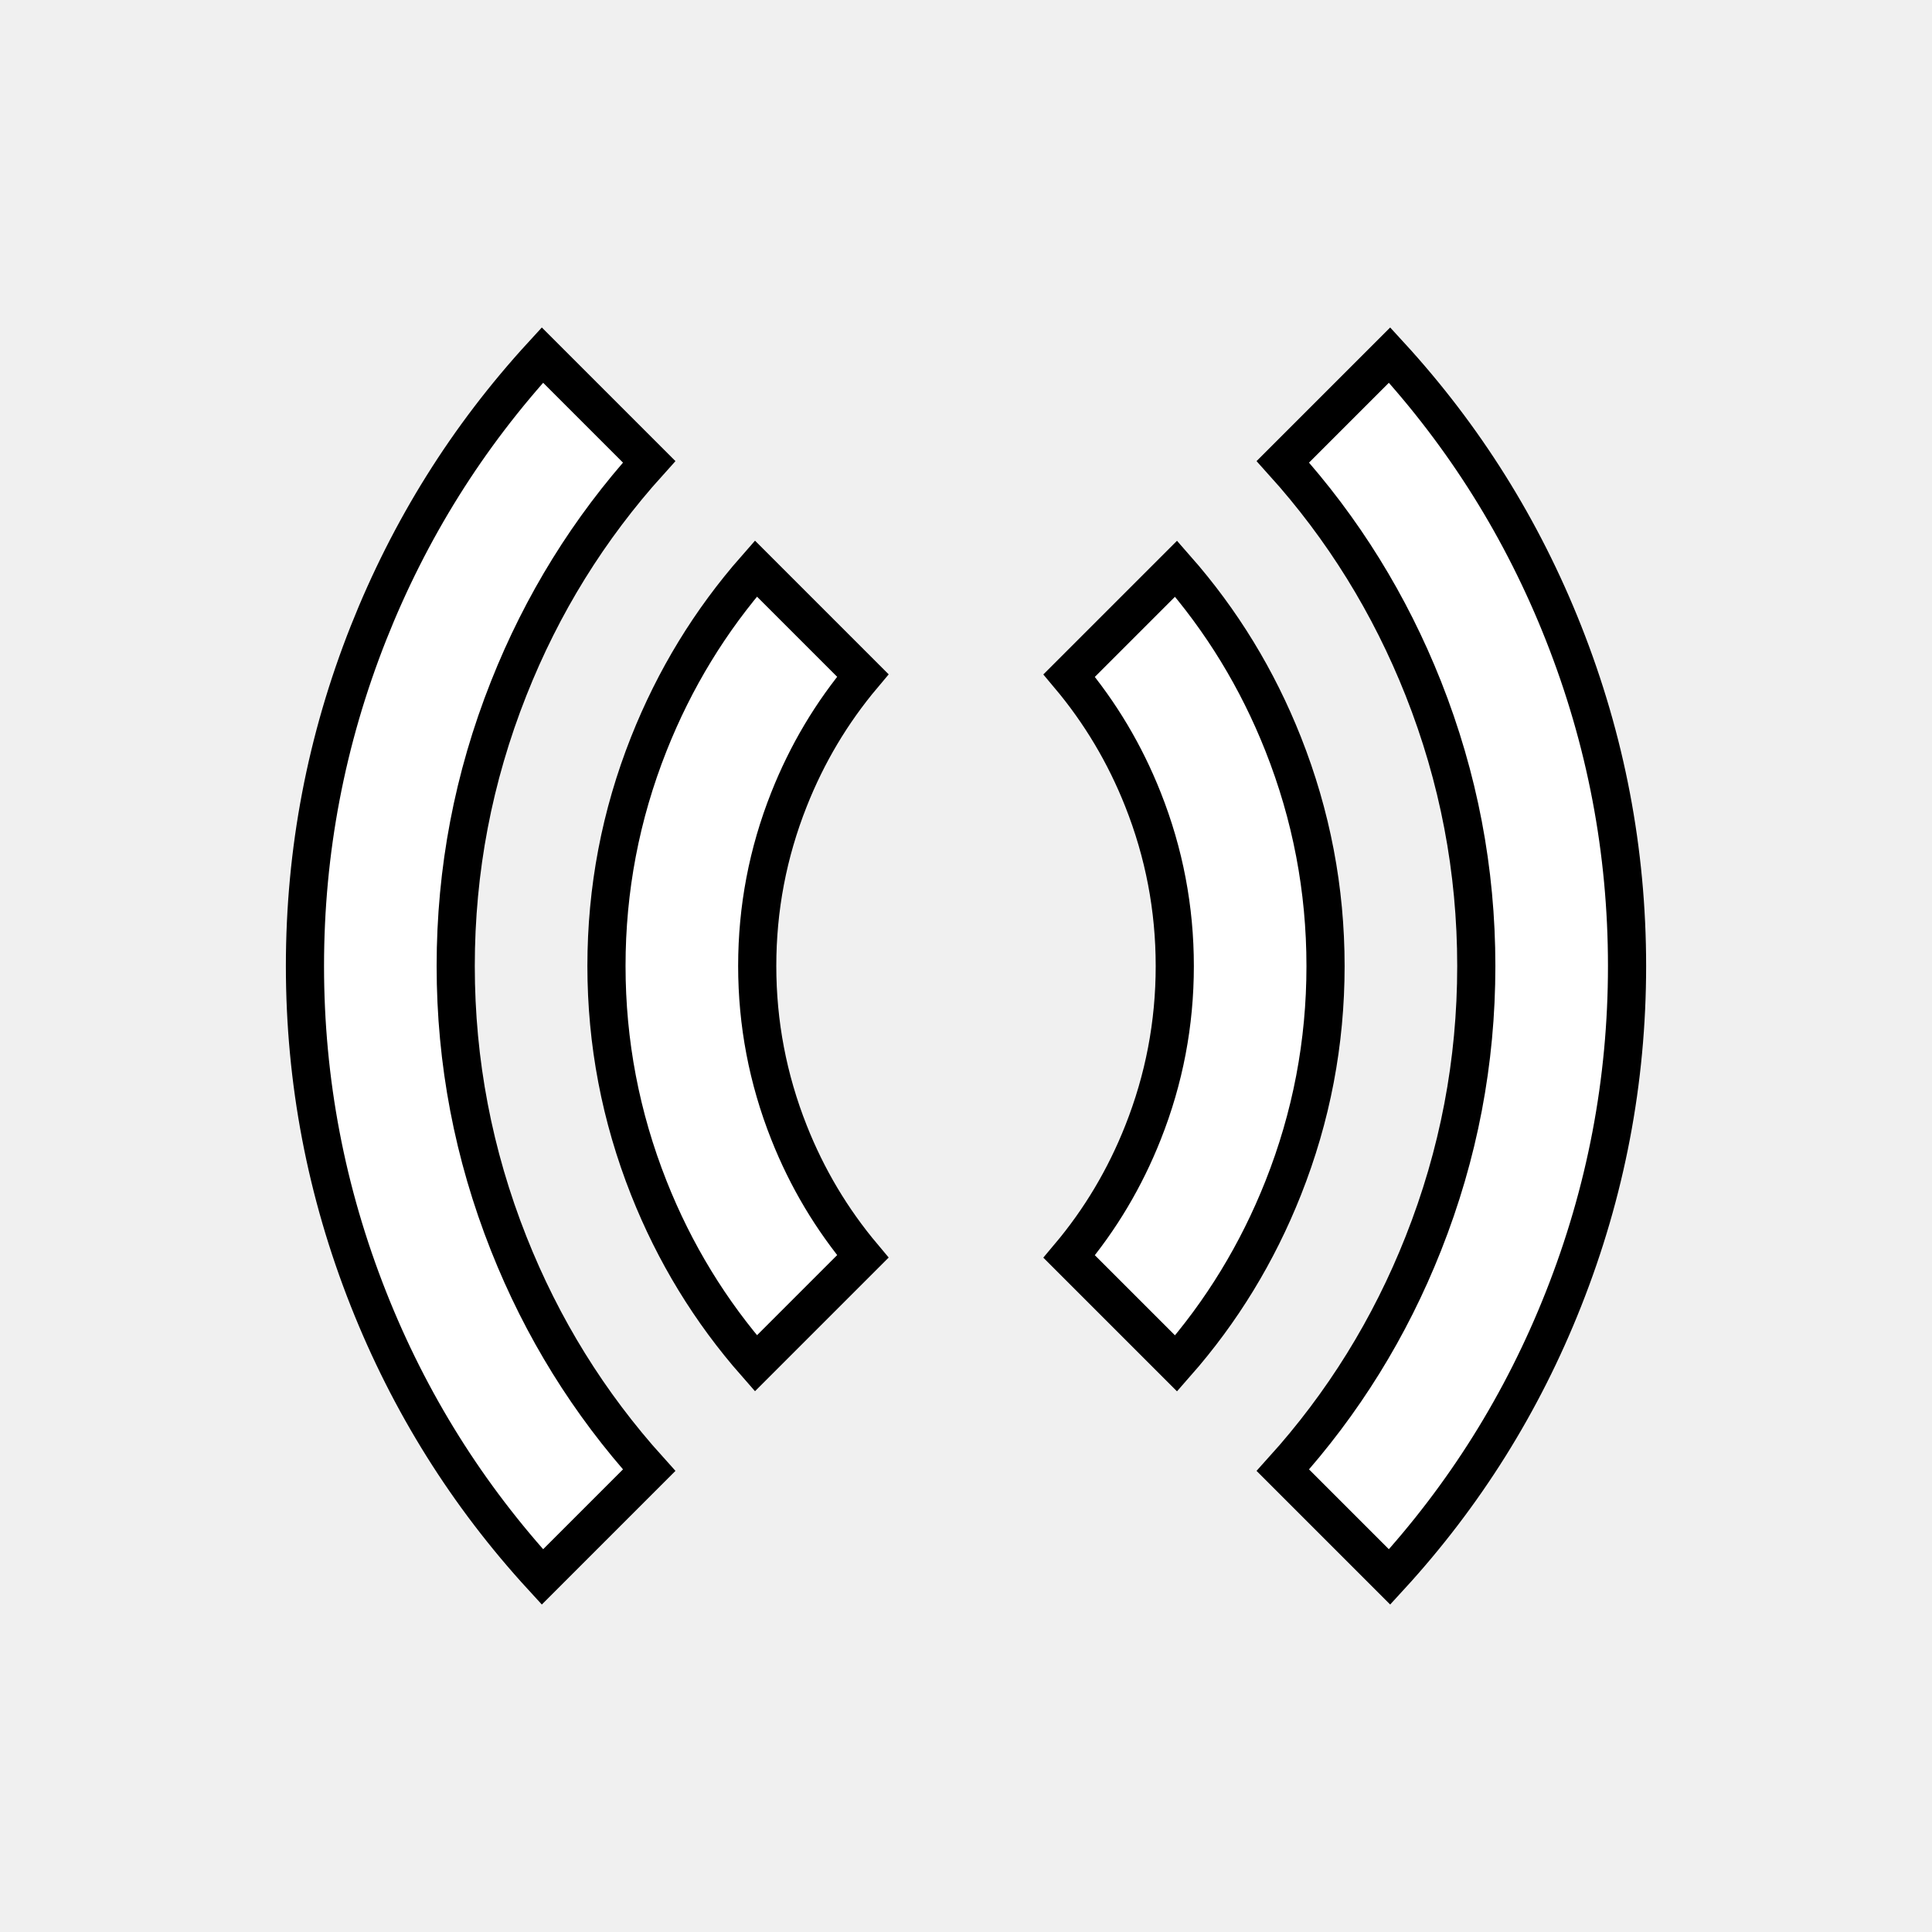
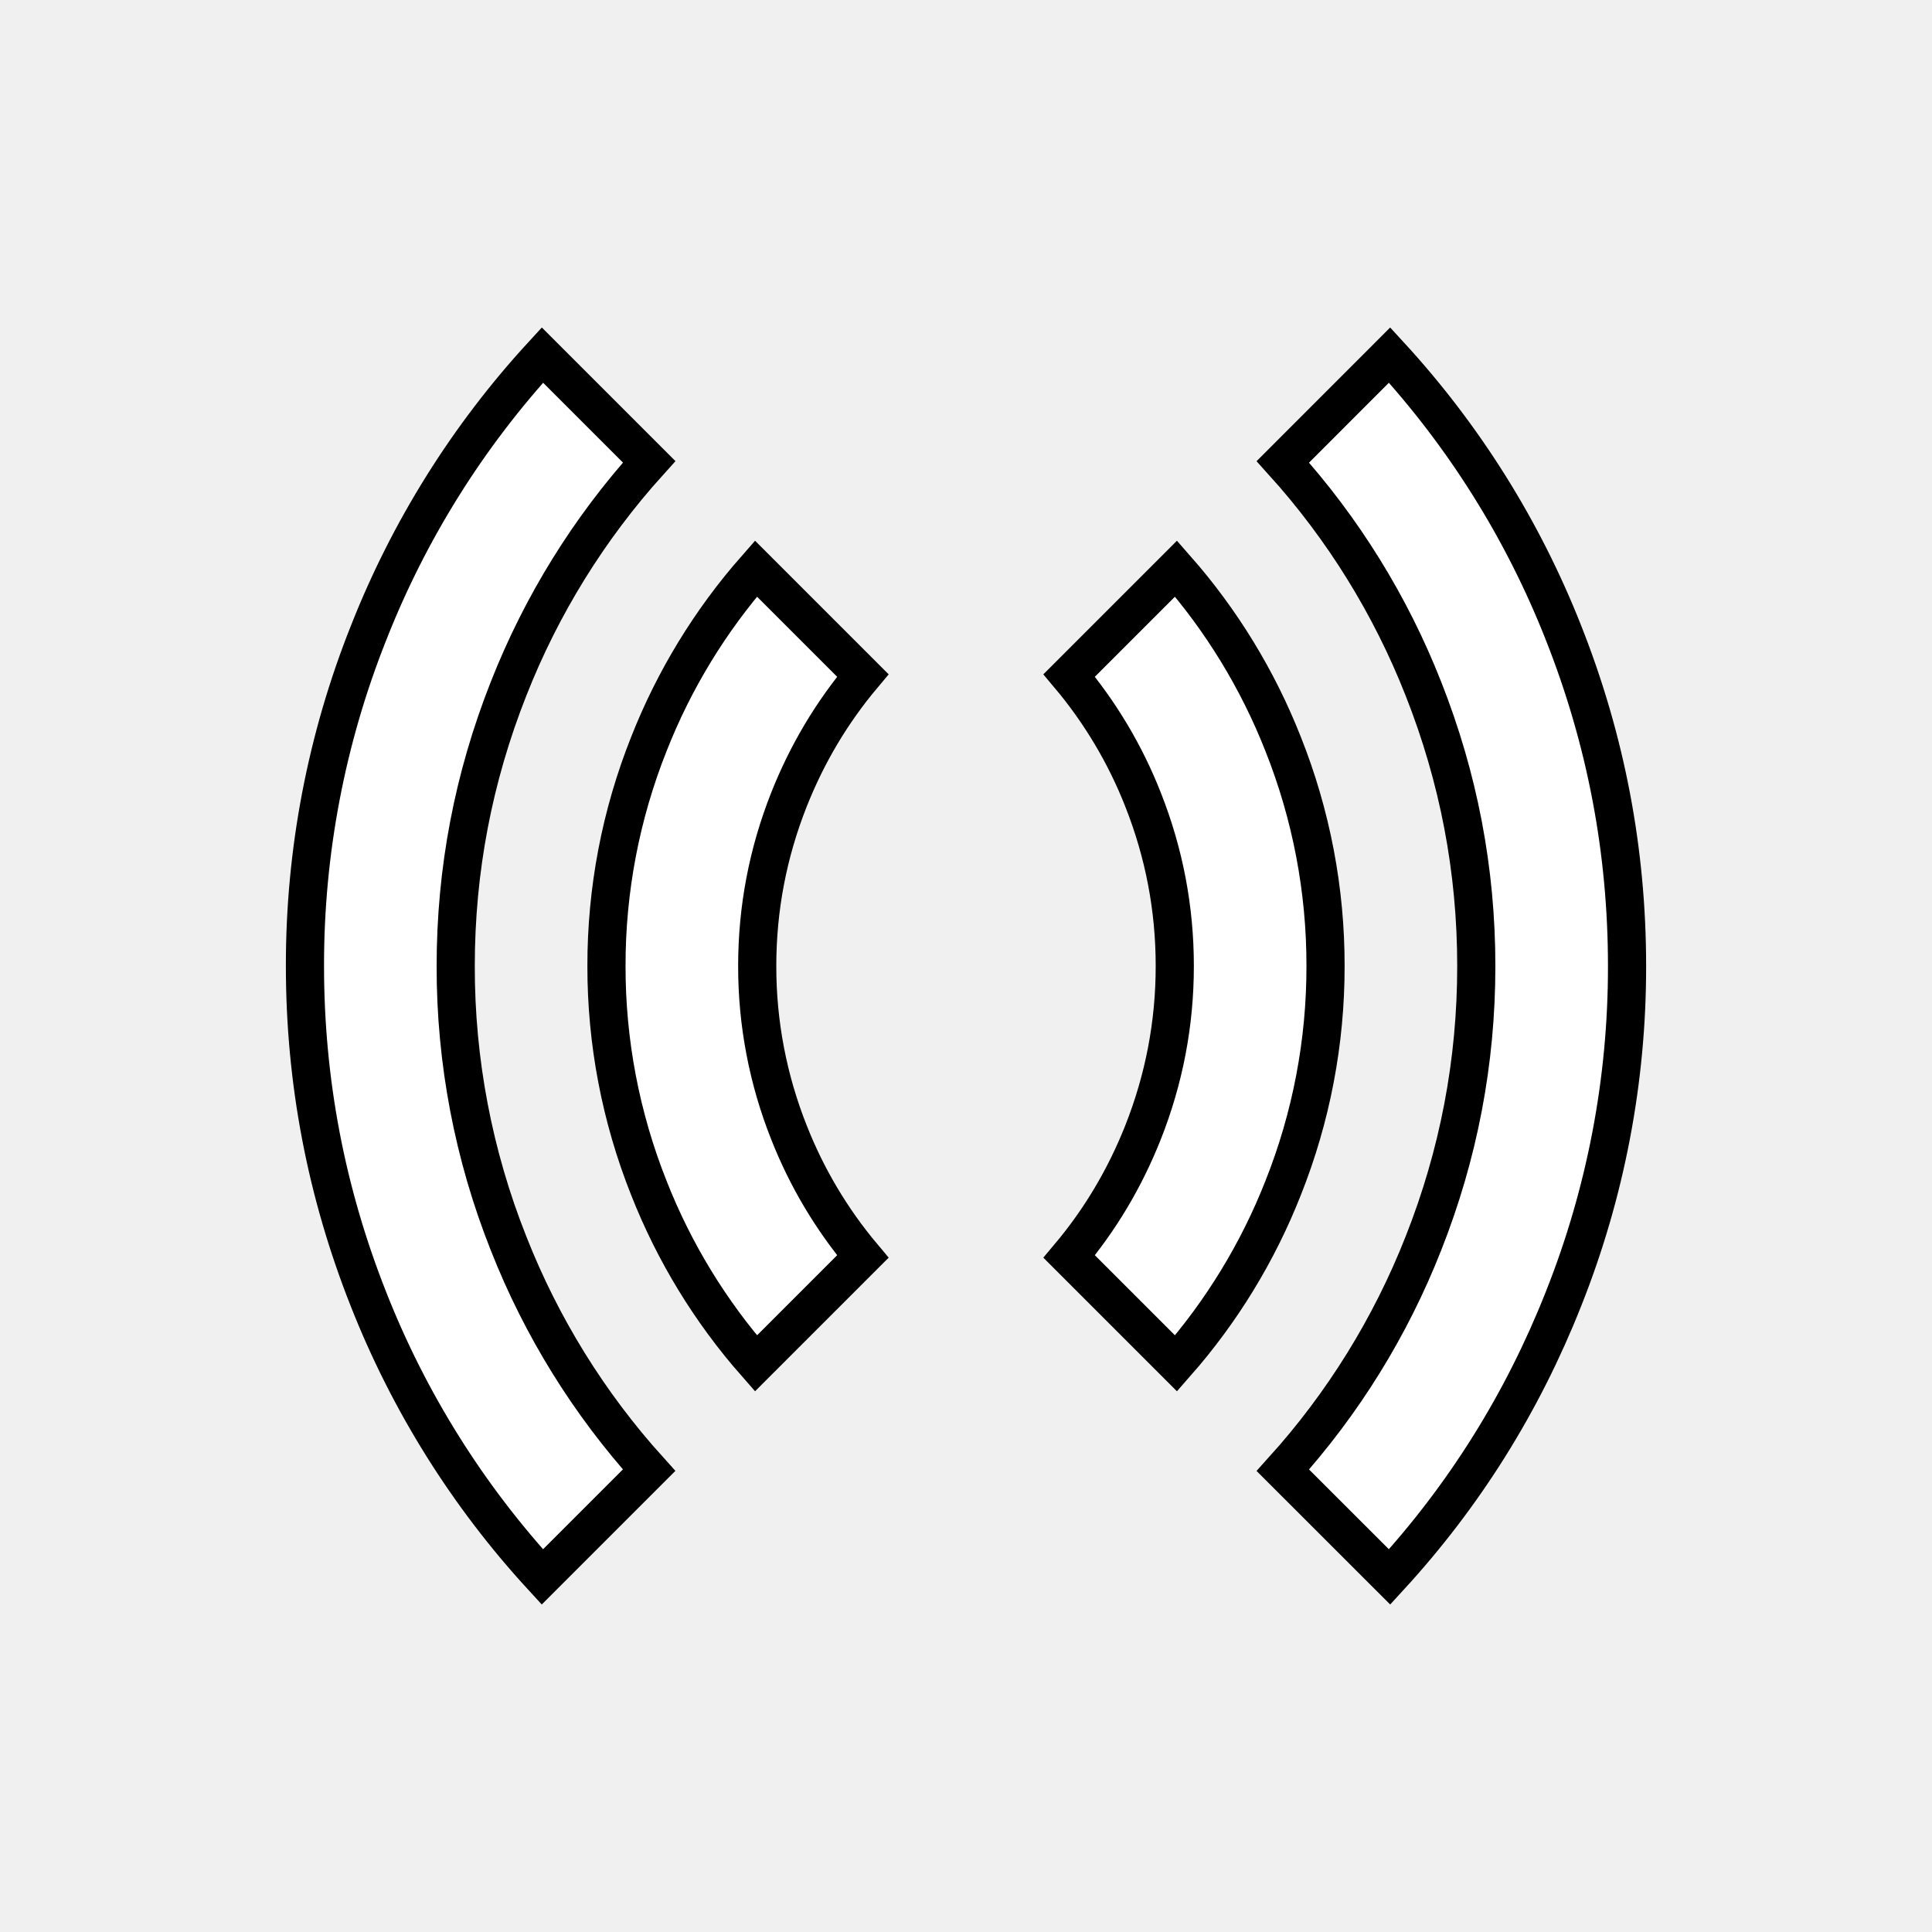
- <svg xmlns="http://www.w3.org/2000/svg" width="800" height="800" viewBox="0 -5 32 32" fill="none" version="1.1" id="svg2">
-   <path fill-rule="evenodd" clip-rule="evenodd" d="M 8.984,0.881 C 7.744,2.232 6.784,3.767 6.103,5.485 c -0.701,1.771 -1.052,3.61 -1.052,5.515 0,1.905 0.351,3.743 1.052,5.515 0.68,1.719 1.641,3.253 2.881,4.604 l 1.768,-1.768 C 9.754,18.245 8.978,16.993 8.425,15.596 c -0.584,-1.476 -0.877,-3.008 -0.877,-4.596 0,-1.588 0.292,-3.119 0.877,-4.596 0.553,-1.398 1.329,-2.65 2.327,-3.755 z m 3.536,3.536 c -0.756,0.86 -1.347,1.829 -1.774,2.906 -0.468,1.181 -0.701,2.406 -0.701,3.676 0,1.27 0.234,2.496 0.701,3.676 0.426,1.077 1.018,2.046 1.774,2.906 l 1.771,-1.771 c -0.516,-0.614 -0.924,-1.298 -1.223,-2.054 -0.351,-0.886 -0.526,-1.805 -0.526,-2.757 0,-0.953 0.175,-1.872 0.526,-2.757 0.299,-0.756 0.707,-1.441 1.223,-2.054 z" fill="url(#paint0_radial_103_1572)" id="path1" style="fill:#ffffff;fill-opacity:1;stroke:#000000;stroke-width:0.632;stroke-opacity:1" />
-   <defs id="defs2" />
-   <path fill-rule="evenodd" clip-rule="evenodd" d="m 23.016,21.119 c 1.24,-1.351 2.201,-2.885 2.881,-4.604 0.701,-1.771 1.052,-3.61 1.052,-5.515 0,-1.905 -0.351,-3.743 -1.052,-5.515 -0.68,-1.719 -1.641,-3.253 -2.881,-4.604 L 21.248,2.649 c 0.998,1.106 1.773,2.358 2.327,3.755 0.584,1.476 0.877,3.008 0.877,4.596 0,1.588 -0.292,3.119 -0.877,4.596 -0.553,1.398 -1.329,2.65 -2.327,3.755 z m -3.536,-3.536 c 0.756,-0.86 1.347,-1.829 1.774,-2.906 0.468,-1.181 0.701,-2.406 0.701,-3.676 0,-1.27 -0.234,-2.496 -0.701,-3.676 -0.426,-1.077 -1.018,-2.046 -1.774,-2.906 l -1.771,1.771 c 0.516,0.614 0.924,1.298 1.223,2.054 0.351,0.886 0.526,1.805 0.526,2.757 0,0.953 -0.175,1.872 -0.526,2.757 -0.299,0.756 -0.707,1.441 -1.223,2.054 z" fill="url(#paint0_radial_103_1572)" id="path2" style="fill:#ffffff;fill-opacity:1;stroke:#000000;stroke-width:0.632;stroke-opacity:1" />
+ <svg xmlns="http://www.w3.org/2000/svg" width="800" height="800" viewBox="0 -5 32 32" fill="none">
+   <path fill-rule="evenodd" clip-rule="evenodd" d="M8.984.881a14.806 14.806 0 00-2.88 4.604A14.85 14.85 0 005.051 11c0 1.905.35 3.743 1.051 5.515a14.807 14.807 0 002.881 4.604l1.768-1.768a12.338 12.338 0 01-2.327-3.755A12.375 12.375 0 017.548 11c0-1.588.293-3.12.877-4.596a12.337 12.337 0 012.327-3.755zm3.537 3.537a9.87 9.87 0 00-1.774 2.906A9.9 9.9 0 0010.045 11a9.9 9.9 0 00.702 3.676 9.87 9.87 0 001.774 2.906l1.77-1.77a7.404 7.404 0 01-1.223-2.055A7.426 7.426 0 0112.542 11c0-.953.176-1.872.526-2.757.3-.756.707-1.441 1.223-2.055zM23.016 21.119c1.24-1.351 2.2-2.886 2.88-4.604A14.85 14.85 0 0026.949 11c0-1.905-.35-3.743-1.051-5.515A14.807 14.807 0 0023.016.881L21.248 2.65a12.338 12.338 0 012.327 3.755c.584 1.477.877 3.008.877 4.596s-.293 3.12-.877 4.596a12.337 12.337 0 01-2.327 3.755zm-3.537-3.537a9.87 9.87 0 001.774-2.906A9.9 9.9 0 0021.955 11a9.9 9.9 0 00-.702-3.676 9.87 9.87 0 00-1.774-2.906l-1.77 1.77a7.404 7.404 0 011.223 2.055c.35.885.526 1.804.526 2.757 0 .953-.176 1.872-.526 2.757-.3.756-.707 1.441-1.223 2.055z" fill="#fff" stroke="#000" stroke-width=".632" />
</svg>
